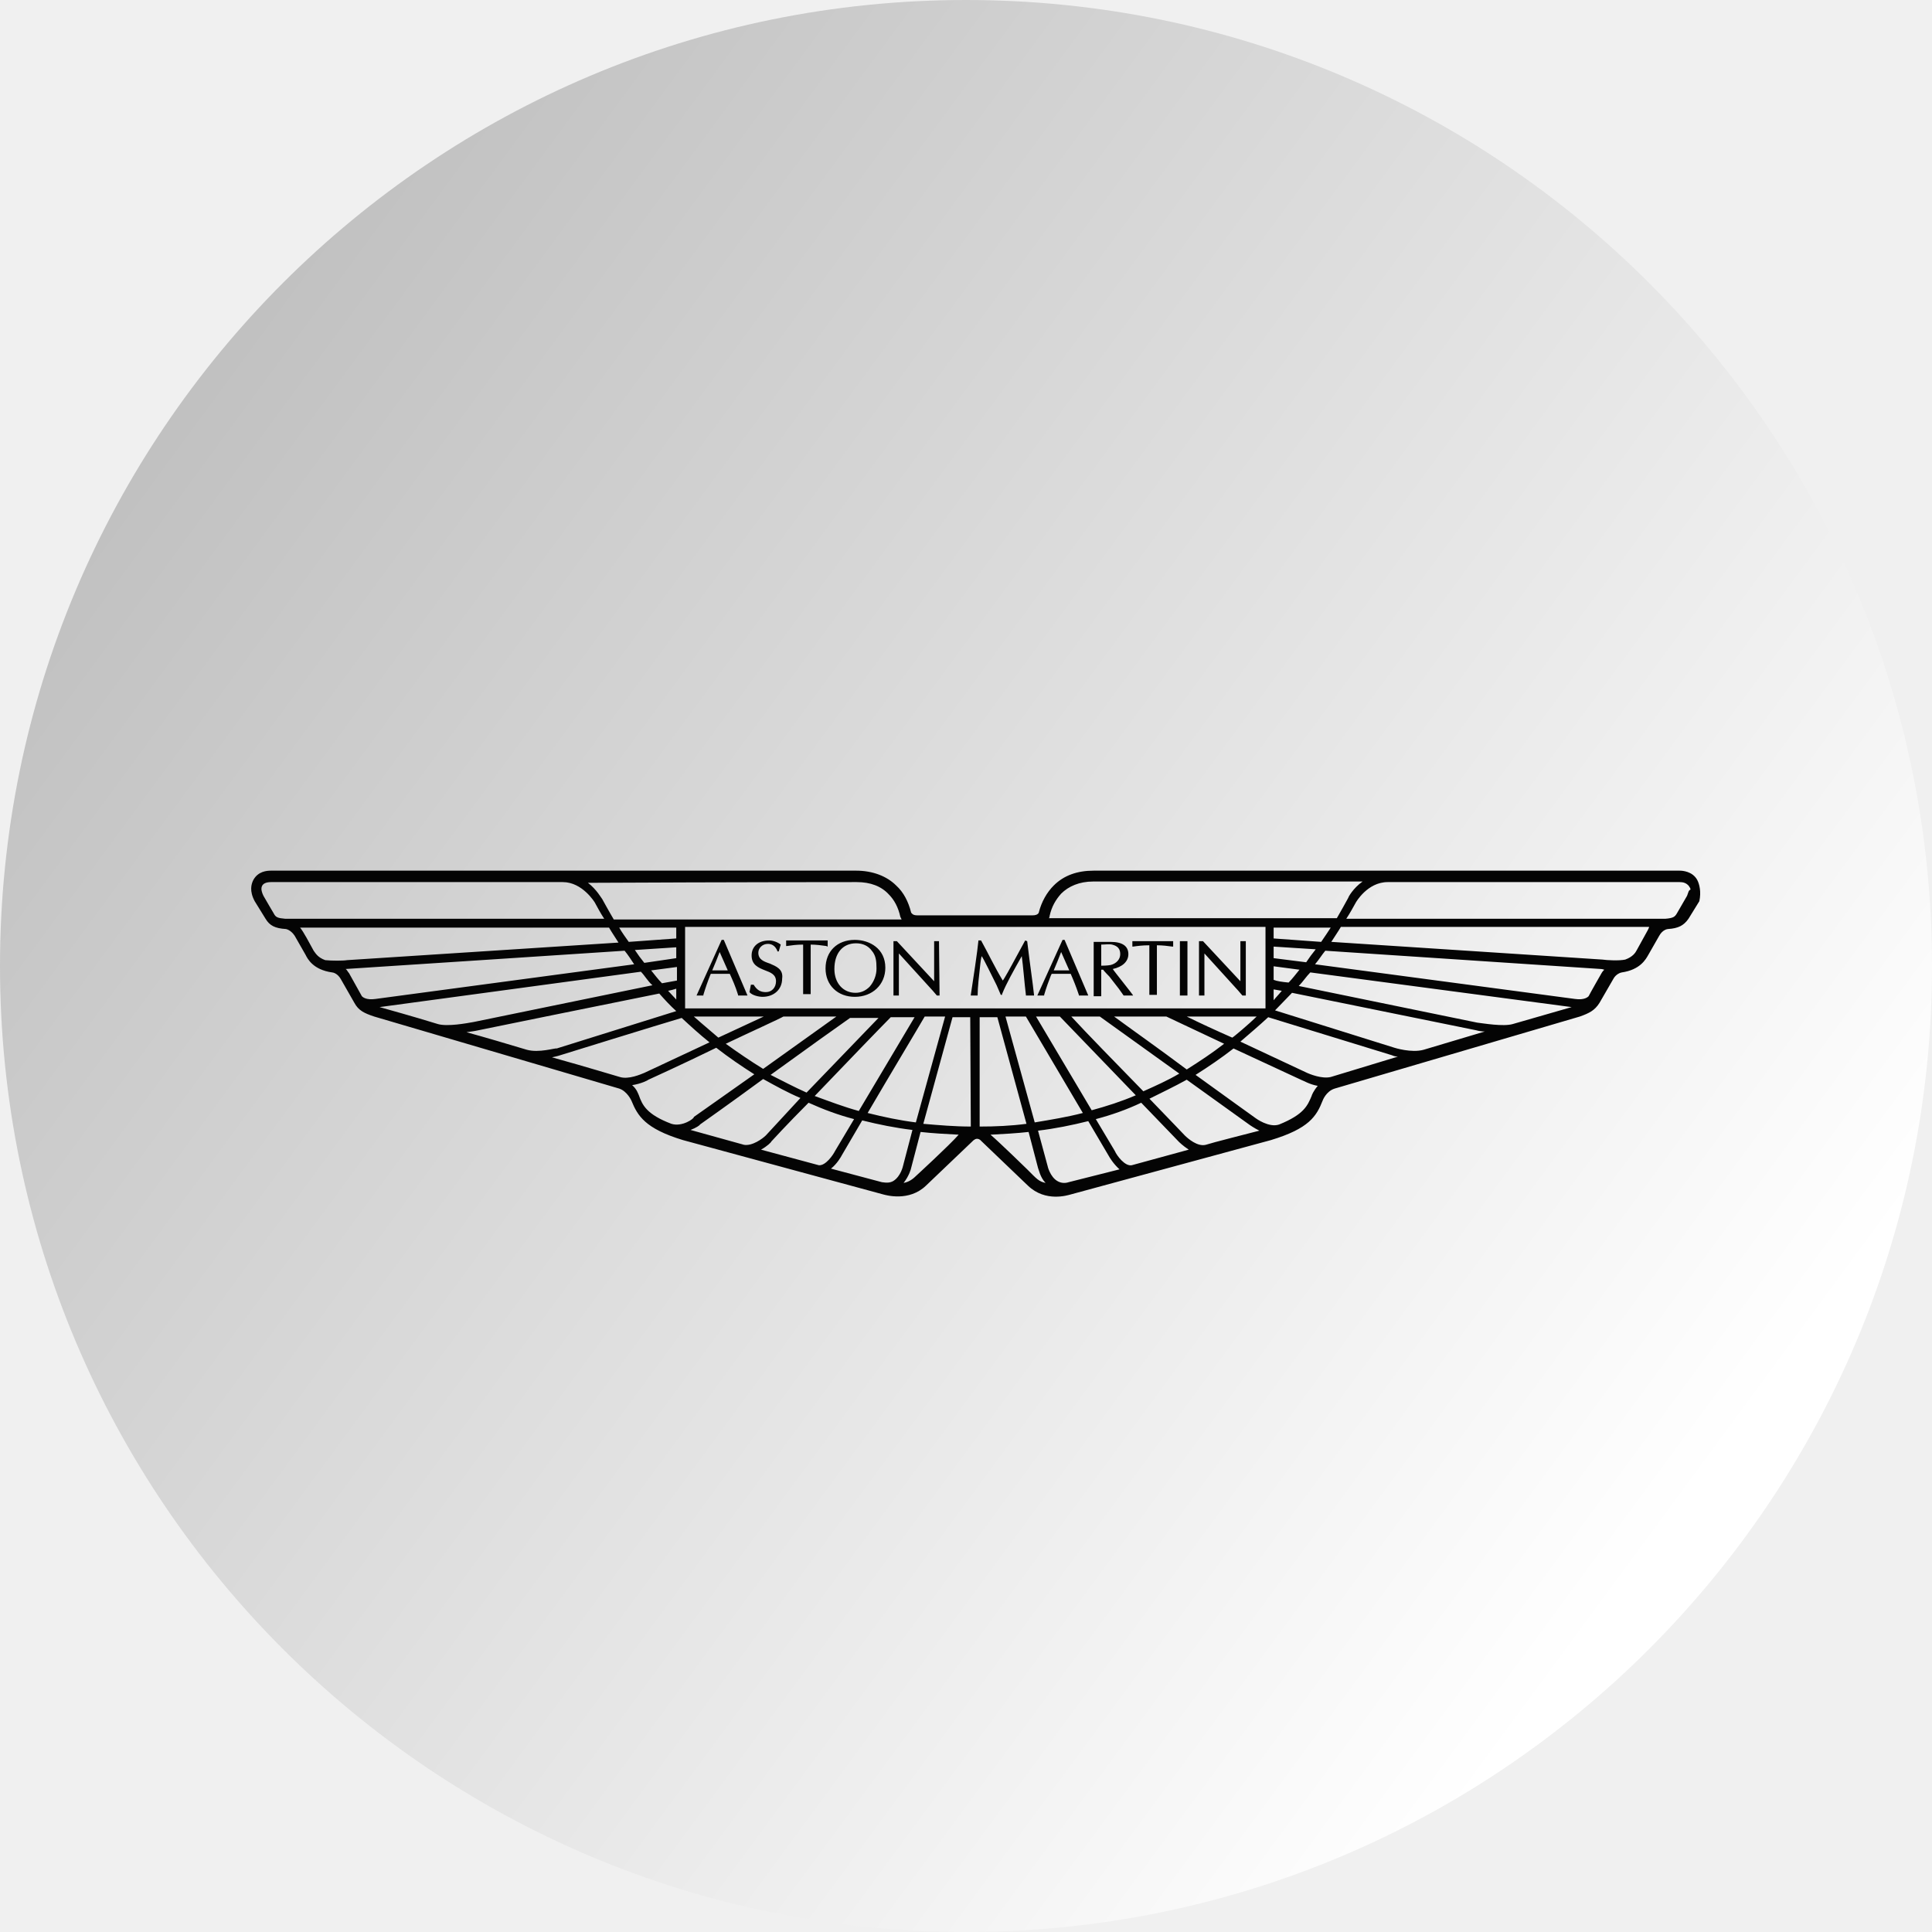
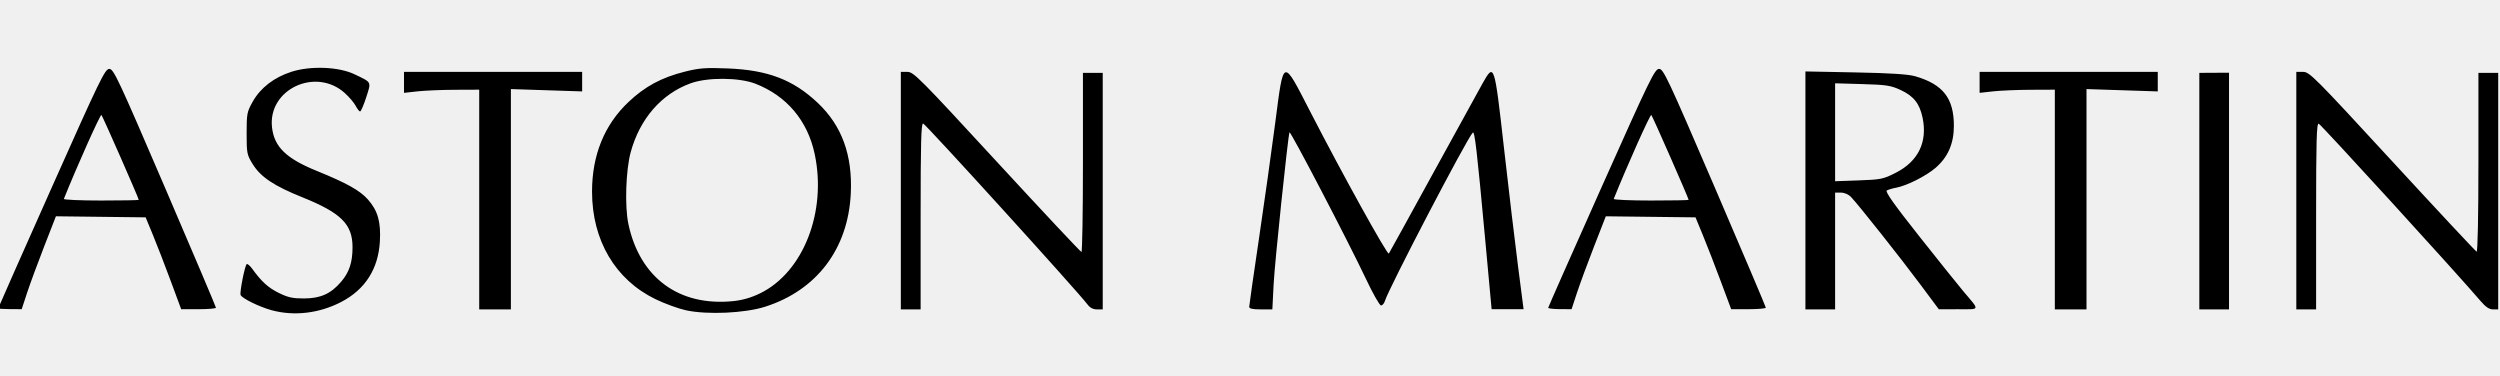
- <svg xmlns="http://www.w3.org/2000/svg" width="100" height="100" viewBox="0 0 100 100" fill="none">
-   <circle cx="50" cy="50" r="50" fill="url(#paint0_linear_152_23)" />
-   <g clip-path="url(#clip0_152_23)">
-     <path d="M14.025 45.065C13.814 45.065 13.356 45.096 13.11 45.553C13.004 45.764 12.902 46.119 13.183 46.646L13.745 47.555C13.955 47.907 14.232 48.051 14.795 48.086C14.795 48.086 15.041 48.118 15.252 48.434L15.814 49.417C15.919 49.627 16.203 50.192 17.187 50.332C17.222 50.332 17.469 50.37 17.645 50.686L18.346 51.913C18.558 52.3 18.839 52.439 19.366 52.615L32.049 56.344C32.471 56.485 32.684 56.973 32.684 56.973C33 57.746 33.383 58.414 35.351 59.011L45.721 61.825C45.861 61.86 47.052 62.211 47.93 61.367L50.36 59.048C50.36 59.048 50.462 58.944 50.567 58.944C50.708 58.944 50.781 59.048 50.781 59.048L53.204 61.367C54.117 62.246 55.279 61.86 55.419 61.825L65.783 59.011C67.751 58.414 68.14 57.781 68.457 56.973C68.457 56.973 68.628 56.485 69.085 56.344L81.774 52.615C82.266 52.439 82.542 52.299 82.787 51.913L83.496 50.686C83.636 50.405 83.912 50.332 83.947 50.332C84.896 50.191 85.18 49.663 85.321 49.416L85.882 48.434C86.058 48.118 86.304 48.086 86.34 48.086C86.867 48.051 87.149 47.907 87.396 47.555L87.957 46.646C88.063 46.154 87.959 45.764 87.853 45.553C87.607 45.096 87.079 45.065 86.938 45.065H56.61C55.766 45.065 55.068 45.307 54.541 45.834C54.189 46.185 53.906 46.676 53.766 47.238C53.766 47.238 53.729 47.378 53.448 47.378H47.479C47.233 47.378 47.197 47.273 47.161 47.238C47.021 46.675 46.773 46.185 46.386 45.834C45.894 45.342 45.154 45.065 44.311 45.065H14.025ZM56.579 45.627H70.526C70.034 45.978 69.787 46.434 69.787 46.469C69.612 46.785 69.441 47.103 69.195 47.525H54.291C54.326 47.489 54.327 47.415 54.327 47.415C54.432 46.923 54.644 46.571 54.925 46.255C55.312 45.869 55.876 45.627 56.579 45.627ZM14.025 45.657H29.131C30.151 45.657 30.786 46.713 30.786 46.713C30.926 46.959 31.063 47.239 31.274 47.555H14.764C14.377 47.52 14.271 47.485 14.166 47.274C14.166 47.274 13.67 46.435 13.635 46.365C13.564 46.224 13.531 46.081 13.531 46.011C13.531 45.8 13.674 45.657 14.025 45.657ZM44.348 45.657C45.05 45.657 45.615 45.87 46.002 46.292C46.283 46.573 46.494 46.959 46.6 47.451L46.667 47.592H31.769C31.558 47.24 31.171 46.536 31.171 46.536C31.135 46.501 30.889 46.045 30.432 45.694C37.6 45.658 44.348 45.657 44.348 45.657ZM71.826 45.657H86.938C87.113 45.657 87.286 45.695 87.426 45.871C87.426 45.906 87.499 45.942 87.499 46.047C87.395 46.083 87.393 46.189 87.323 46.365L86.797 47.274C86.692 47.45 86.621 47.52 86.199 47.555H69.683C69.894 47.239 70.037 46.959 70.178 46.713C70.178 46.713 70.772 45.657 71.826 45.657ZM35.461 47.976H65.502V52.194H35.461V47.976ZM69.403 47.976H85.357C85.357 48.011 85.319 48.083 85.284 48.153L84.722 49.172C84.652 49.313 84.511 49.526 84.124 49.667C83.808 49.737 83.18 49.702 82.934 49.667L68.908 48.751C69.084 48.47 69.262 48.222 69.403 47.976ZM15.533 48.013H31.524C31.665 48.259 31.837 48.507 32.013 48.788L17.962 49.697C17.787 49.732 17.149 49.732 16.833 49.697C16.447 49.557 16.34 49.35 16.235 49.209C16.024 48.823 15.709 48.224 15.533 48.013ZM32.049 48.013H35.003V48.574L32.544 48.752C32.368 48.506 32.19 48.259 32.049 48.013ZM65.923 48.013H68.878C68.737 48.224 68.559 48.506 68.383 48.752L65.923 48.574V48.013ZM37.353 48.648L36.053 51.528H36.407V51.492C36.509 51.147 36.627 50.807 36.761 50.472L36.791 50.406H37.774C37.915 50.722 38.061 51.035 38.202 51.492V51.528H38.69L37.463 48.648H37.353ZM44.244 48.648C43.33 48.648 42.73 49.246 42.73 50.125C42.73 51.003 43.365 51.596 44.244 51.596C45.157 51.596 45.825 50.967 45.825 50.088C45.825 49.104 45.017 48.648 44.244 48.648ZM54.998 48.648L53.692 51.528H54.046V51.492C54.148 51.147 54.267 50.807 54.4 50.472C54.4 50.472 54.431 50.441 54.431 50.406H55.419C55.56 50.722 55.7 51.07 55.841 51.492V51.528H56.329L55.102 48.648H54.998ZM39.812 48.678C39.25 48.678 38.903 48.996 38.903 49.453C38.903 49.945 39.253 50.088 39.605 50.228C39.886 50.334 40.166 50.439 40.166 50.79C40.166 51.106 39.958 51.352 39.642 51.352C39.36 51.352 39.182 51.248 39.007 50.967H38.866L38.793 51.352C38.934 51.527 39.289 51.596 39.465 51.596C40.062 51.596 40.484 51.212 40.484 50.65C40.554 50.158 40.165 50.015 39.849 49.875C39.533 49.769 39.251 49.664 39.251 49.313C39.251 49.067 39.464 48.855 39.745 48.855C39.956 48.855 40.128 48.963 40.233 49.209V49.246H40.307L40.411 48.892C40.235 48.751 39.988 48.678 39.812 48.678ZM40.691 48.678V48.965H40.728C40.974 48.93 41.219 48.892 41.57 48.892V51.455H41.961V48.892C42.242 48.892 42.52 48.93 42.767 48.965L42.84 48.996V48.678H40.691ZM50.64 48.678V48.715C50.605 49.136 50.355 50.824 50.249 51.492V51.528H50.603V51.492C50.603 51.105 50.673 50.507 50.744 49.874C50.744 49.874 50.776 49.595 50.811 49.49C50.881 49.56 51.375 50.576 51.586 50.997L51.8 51.492H51.867V51.455C52.078 50.928 52.429 50.298 52.886 49.49C52.956 49.982 53.029 50.93 53.1 51.492V51.528H53.521V51.492C53.451 50.824 53.307 49.91 53.167 48.715L53.063 48.678L52.392 49.911C52.392 49.911 51.974 50.683 51.903 50.753C51.481 50.051 51.132 49.311 50.78 48.678L50.64 48.678ZM46.246 48.715V51.528H46.526V49.35C46.562 49.385 48.284 51.284 48.284 51.284L48.492 51.528H48.632L48.602 48.715H48.351V50.79C47.708 50.099 47.065 49.407 46.422 48.715L46.246 48.715ZM58.611 48.715V48.996H58.648C58.894 48.961 59.139 48.928 59.49 48.928V51.492H59.881V48.928C60.162 48.928 60.44 48.961 60.687 48.996H60.723V48.715H58.611ZM61.071 48.715V51.528H61.462V48.715L61.071 48.715ZM62.06 48.715V51.528H62.341V49.35C62.375 49.385 64.098 51.284 64.098 51.284L64.306 51.528H64.483V48.715H64.202V50.79C64.167 50.755 62.267 48.715 62.267 48.715L62.06 48.715ZM56.609 48.752V51.565H57V50.192H57.104C57.104 50.227 57.421 50.546 57.421 50.546L57.909 51.175L58.159 51.528H58.648C58.683 51.528 57.598 50.19 57.598 50.155C58.09 50.05 58.404 49.773 58.404 49.386C58.404 48.964 58.086 48.752 57.488 48.752H56.609ZM44.311 48.825C44.662 48.825 44.947 48.963 45.123 49.209C45.333 49.455 45.367 49.737 45.367 50.088V50.155C45.367 50.437 45.258 50.79 45.013 51.071C44.802 51.282 44.561 51.388 44.28 51.388C43.648 51.388 43.188 50.893 43.188 50.155C43.188 49.347 43.608 48.825 44.311 48.825ZM57 48.892C57.176 48.892 57.421 48.856 57.562 48.892C57.843 48.962 57.983 49.105 57.983 49.386C57.983 49.667 57.769 49.877 57.488 49.948C57.312 49.983 57.07 49.984 57 49.984V48.892ZM65.923 48.996L68.102 49.136C67.926 49.351 67.761 49.575 67.608 49.807L65.923 49.594L65.923 48.996ZM35.003 49.032V49.594L33.349 49.838C33.175 49.624 33.012 49.402 32.861 49.172L35.003 49.032ZM32.329 49.209C32.505 49.42 32.683 49.7 32.824 49.911L19.433 51.706C18.941 51.776 18.766 51.6 18.731 51.565L18.065 50.369C17.995 50.299 17.959 50.191 17.889 50.155C17.959 50.155 32.329 49.209 32.329 49.209ZM68.597 49.209L82.861 50.155C82.895 50.155 82.932 50.157 83.037 50.192C83.002 50.227 82.933 50.299 82.897 50.369C82.897 50.369 82.331 51.354 82.226 51.565C82.191 51.6 82.016 51.776 81.524 51.706L68.066 49.911C68.276 49.665 68.421 49.42 68.597 49.209ZM37.249 49.276C37.284 49.346 37.635 50.158 37.67 50.228H36.864C36.9 50.158 37.214 49.382 37.249 49.276ZM54.925 49.276C54.96 49.346 55.311 50.158 55.346 50.228H54.54C54.675 49.913 54.803 49.596 54.925 49.276ZM65.923 50.015L67.26 50.192C67.084 50.403 66.909 50.646 66.698 50.857C66.347 50.822 66.099 50.787 65.923 50.717L65.923 50.015ZM35.039 50.051V50.753L34.264 50.894C34.053 50.683 33.878 50.439 33.703 50.228L35.039 50.051ZM33.172 50.296C33.383 50.507 33.524 50.786 33.77 50.997L24.529 52.896C24.143 52.966 23.16 53.146 22.668 53.006C21.297 52.584 20.138 52.267 19.646 52.127L33.172 50.296ZM67.822 50.332L81.347 52.127L78.295 53.006C77.803 53.146 76.78 52.967 76.464 52.932C76.464 52.932 70.14 51.632 67.223 51.034C67.434 50.823 67.611 50.543 67.822 50.332ZM35.003 51.175V51.736C34.862 51.595 34.722 51.425 34.581 51.284C34.724 51.257 34.865 51.22 35.003 51.175ZM65.923 51.211L66.344 51.284C66.204 51.46 66.064 51.597 65.923 51.773V51.211ZM66.875 51.388L76.36 53.317C76.396 53.317 76.574 53.39 76.855 53.39L73.687 54.336C73.054 54.512 72.179 54.232 72.179 54.232L65.996 52.297C66.312 51.981 66.594 51.669 66.875 51.388ZM34.124 51.425C34.405 51.741 34.687 52.053 35.003 52.334L28.814 54.269C28.744 54.234 27.902 54.512 27.27 54.336C26.216 54.02 25.164 53.708 24.145 53.427C24.426 53.392 24.633 53.353 24.633 53.353C24.633 53.353 31.313 51.987 34.124 51.425ZM35.912 52.615H39.532L37.181 53.707C37.147 53.672 36.264 52.931 35.912 52.615ZM40.551 52.615H43.291L39.501 55.325C38.869 54.938 38.199 54.481 37.566 54.025C38.972 53.357 40.305 52.756 40.551 52.615ZM47.863 52.615H48.919L47.405 58.096C46.562 57.991 45.752 57.818 44.909 57.608C45.998 55.745 47.477 53.283 47.863 52.615ZM52.044 52.615H53.1L56.048 57.608C55.24 57.818 54.401 57.955 53.557 58.096L52.044 52.615ZM53.625 52.615H54.858L58.788 56.692C58.051 57.008 57.279 57.257 56.506 57.467L53.625 52.615ZM55.45 52.615H56.926L61.04 55.569C60.443 55.921 59.811 56.203 59.179 56.485C57.844 55.114 56.188 53.423 55.45 52.615ZM57.665 52.615H60.369L63.36 54.025C62.727 54.517 62.093 54.934 61.425 55.356C60.019 54.301 58.473 53.212 57.665 52.615ZM61.425 52.615H65.044C64.692 52.966 63.816 53.707 63.781 53.707C62.903 53.321 62.058 52.931 61.425 52.615ZM46.105 52.651H47.338L44.451 57.504C43.678 57.293 42.941 57.01 42.168 56.729C43.75 55.077 45.648 53.108 46.105 52.651ZM49.303 52.651H50.219L50.249 58.31C49.441 58.31 48.598 58.239 47.79 58.169L49.303 52.651ZM50.707 52.651H51.623L53.13 58.169C52.322 58.275 51.515 58.31 50.707 58.31V52.651ZM65.642 52.651L72.039 54.617C72.039 54.617 72.181 54.69 72.356 54.69L68.877 55.746C68.421 55.852 67.788 55.601 67.578 55.496C67.578 55.496 65.924 54.723 64.202 53.915C64.694 53.493 65.186 53.073 65.642 52.651ZM35.284 52.688C35.74 53.11 36.197 53.53 36.724 53.952L33.349 55.532C33.173 55.603 32.542 55.886 32.085 55.746C31.945 55.711 30.467 55.254 28.57 54.727C28.745 54.691 28.887 54.653 28.887 54.653C28.887 54.653 34.089 53.04 35.284 52.688ZM43.999 52.688H45.47L41.747 56.552C41.115 56.271 40.518 55.952 39.886 55.636C41.678 54.336 43.542 53.004 43.999 52.688ZM37.072 54.232C37.704 54.724 38.376 55.184 39.043 55.606L35.912 57.815C35.947 57.886 35.315 58.345 34.753 58.169C33.453 57.677 33.244 57.184 33.068 56.692C33.033 56.622 32.966 56.378 32.72 56.167C33.177 56.097 33.527 55.922 33.562 55.886C33.562 55.886 35.35 55.076 37.072 54.232ZM63.848 54.269L67.4 55.917C67.436 55.917 67.784 56.133 68.206 56.204C67.995 56.45 67.889 56.694 67.889 56.729C67.678 57.221 67.504 57.679 66.204 58.206C65.677 58.382 65.008 57.888 65.008 57.888C65.008 57.888 63.534 56.831 61.883 55.636C62.55 55.214 63.216 54.761 63.848 54.269ZM39.501 55.85C40.134 56.201 40.762 56.551 41.43 56.832L39.642 58.767C39.466 58.943 38.934 59.326 38.513 59.256L35.741 58.486C36.023 58.381 36.23 58.241 36.23 58.206C36.23 58.206 37.779 57.115 39.501 55.85ZM61.425 55.886L64.697 58.236C64.697 58.236 64.904 58.382 65.185 58.523C64.481 58.699 62.902 59.115 62.902 59.115L62.407 59.256C61.986 59.361 61.497 58.943 61.321 58.767C61.321 58.767 60.55 57.958 59.496 56.869C60.129 56.553 60.792 56.238 61.425 55.886ZM41.851 57.077C42.624 57.428 43.399 57.714 44.207 57.925L43.224 59.573C43.119 59.784 42.733 60.346 42.382 60.312L39.391 59.506C39.708 59.33 39.922 59.12 39.922 59.085C39.922 59.085 40.762 58.166 41.851 57.077ZM59.069 57.077L61.004 59.085C61.039 59.12 61.212 59.295 61.529 59.506L58.581 60.312C58.229 60.382 57.807 59.819 57.702 59.573L56.719 57.925C57.528 57.714 58.331 57.428 59.069 57.077ZM44.628 57.992C45.471 58.203 46.35 58.381 47.228 58.486L46.74 60.348C46.74 60.348 46.632 60.877 46.246 61.123C46.07 61.229 45.893 61.226 45.648 61.19L43.011 60.488C43.327 60.242 43.543 59.857 43.578 59.786C43.578 59.786 44.031 59.011 44.628 57.992ZM56.328 58.029L57.385 59.823C57.42 59.893 57.63 60.244 57.946 60.525L55.309 61.191C55.212 61.224 55.108 61.235 55.006 61.224C54.903 61.212 54.805 61.178 54.717 61.123C54.366 60.912 54.223 60.383 54.223 60.348L53.728 58.523C54.607 58.418 55.485 58.24 56.328 58.029ZM47.649 58.59C48.282 58.661 48.953 58.696 49.621 58.731C49.164 59.258 47.405 60.873 47.405 60.873C47.194 61.084 46.981 61.192 46.77 61.227C47.051 60.876 47.161 60.487 47.161 60.452L47.649 58.59ZM53.24 58.59L53.728 60.452C53.764 60.522 53.838 60.946 54.119 61.227C53.768 61.157 53.659 61.017 53.167 60.525C53.167 60.525 51.761 59.152 51.269 58.731C51.936 58.696 52.608 58.661 53.24 58.59Z" fill="#040404" />
+ <svg xmlns="http://www.w3.org/2000/svg" version="1.1" id="svg2" width="404.16" height="60.696" viewBox="0 0 404.16 60.696">
+   <defs id="defs6" />
+   <g id="g8" transform="translate(-7.959284,4.367241)">
+     <path style="fill:#000000;stroke-width:0.32" d="m 51.916,45.798 c -2,-0.539 -4.856,-1.938 -5.061,-2.48 -0.167,-0.441 0.665,-4.662 0.981,-4.978 0.114,-0.114 0.52,0.223 0.901,0.749 1.526,2.103 2.579,3.057 4.316,3.91 1.474,0.724 2.242,0.891 4.058,0.883 2.679,-0.011 4.332,-0.755 5.994,-2.697 1.319,-1.541 1.846,-3.134 1.846,-5.583 0,-3.722 -1.846,-5.558 -8.123,-8.079 -4.59,-1.844 -6.732,-3.277 -8.026,-5.372 -0.921,-1.491 -0.971,-1.746 -0.971,-4.956 0,-3.192 0.056,-3.484 0.992,-5.144 1.256,-2.229 3.44,-3.91 6.257,-4.816 3.088,-0.993 7.651,-0.812 10.192,0.405 2.828,1.355 2.721,1.144 1.889,3.729 -0.404,1.255 -0.847,2.281 -0.984,2.281 -0.137,0 -0.459,-0.407 -0.716,-0.904 -0.257,-0.497 -1.043,-1.424 -1.746,-2.059 -4.728,-4.271 -12.507,-0.589 -11.777,5.575 0.371,3.13 2.296,4.995 7.219,6.994 4.849,1.969 7.002,3.173 8.291,4.637 1.599,1.816 2.106,3.613 1.922,6.801 -0.256,4.42 -2.382,7.742 -6.242,9.752 -3.532,1.839 -7.584,2.327 -11.212,1.35 z m 66.955,6.4e-4 c -1.232,-0.266 -3.464,-1.08 -4.96,-1.808 -6.494,-3.16 -10.24,-9.518 -10.24,-17.38 0,-5.892 1.989,-10.788 5.879,-14.474 2.676,-2.535 5.344,-3.973 9.147,-4.926 2.303,-0.578 3.327,-0.655 6.88,-0.516 6.503,0.253 10.607,1.819 14.575,5.562 3.912,3.691 5.649,8.455 5.348,14.675 -0.432,8.922 -5.494,15.614 -13.828,18.282 -3.288,1.053 -9.354,1.33 -12.8,0.585 z m 11.983,-2.75 c 6.973,-3.418 10.791,-13.171 8.812,-22.512 -1.143,-5.398 -4.531,-9.414 -9.596,-11.375 -2.64,-1.022 -7.757,-1.051 -10.475,-0.059 -4.717,1.722 -8.199,5.728 -9.673,11.128 -0.796,2.916 -0.983,8.766 -0.372,11.63 1.855,8.696 8.219,13.36 16.983,12.447 1.494,-0.156 2.911,-0.569 4.32,-1.259 z M 7.671,45.476 c 0,-0.068 3.87,-8.804 8.6,-19.414 7.872,-17.658 8.664,-19.29 9.358,-19.29 0.697,0 1.419,1.537 9,19.183 4.533,10.55 8.242,19.291 8.242,19.422 0,0.132 -1.265,0.242 -2.81,0.244 l -2.81,0.004 -1.683,-4.547 C 34.643,38.577 33.35,35.235 32.695,33.651 l -1.191,-2.88 -7.252,-0.086 -7.252,-0.086 -1.904,4.886 c -1.047,2.687 -2.291,6.066 -2.766,7.509 l -0.862,2.623 -1.899,-0.009 C 8.526,45.604 7.671,45.544 7.671,45.476 Z M 30.391,27.943 c 0,-0.255 -5.828,-13.514 -6.033,-13.726 -0.167,-0.173 -3.963,8.307 -6.073,13.568 -0.059,0.146 2.641,0.266 6,0.266 3.359,0 6.107,-0.049 6.107,-0.108 z m 55.04,-0.052 V 10.131 l -3.92,0.016 c -2.156,0.009 -4.892,0.125 -6.08,0.257 l -2.16,0.24 V 8.948 7.251 h 14.4 14.4 v 1.58 1.58 l -5.76,-0.189 -5.76,-0.189 v 17.81 17.81 h -2.56 -2.56 z M 153.591,26.451 V 7.251 h 1.064 c 0.994,0 1.956,0.967 14.48,14.556 7.379,8.006 13.524,14.558 13.656,14.56 0.132,0.002 0.24,-6.512 0.24,-14.476 V 7.411 h 1.6 1.6 V 26.531 45.651 h -0.933 c -0.62,0 -1.13,-0.265 -1.52,-0.789 -1.507,-2.027 -26.235,-29.248 -26.587,-29.268 -0.315,-0.018 -0.4,3.186 -0.4,15.017 v 15.04 h -1.6 -1.6 z M 209.911,45.237 c 0,-0.228 0.705,-5.16 1.568,-10.96 0.862,-5.8 2.05,-14.254 2.639,-18.786 1.382,-10.628 1.155,-10.558 5.687,-1.756 5.238,10.174 12.423,23.147 12.677,22.891 0.052,-0.052 3.251,-5.855 7.11,-12.895 3.858,-7.04 7.489,-13.635 8.067,-14.656 1.866,-3.294 1.893,-3.212 3.441,10.498 0.755,6.687 1.777,15.283 2.27,19.102 l 0.897,6.944 h -2.584 -2.584 l -1.053,-11.424 c -1.327,-14.389 -1.683,-17.446 -1.994,-17.123 -0.987,1.025 -13.579,25.154 -14.205,27.219 -0.12,0.396 -0.403,0.72 -0.628,0.72 -0.225,0 -1.31,-1.908 -2.411,-4.24 -2.857,-6.054 -12.276,-24.109 -12.386,-23.746 -0.282,0.926 -2.387,21.093 -2.562,24.546 l -0.207,4.08 h -1.871 c -1.318,0 -1.871,-0.122 -1.871,-0.414 z m 48.338,0.148 c 0.01,-0.118 3.876,-8.854 8.591,-19.414 7.865,-17.615 8.636,-19.2 9.335,-19.2 0.703,0 1.405,1.494 9.009,19.18 4.535,10.549 8.246,19.289 8.246,19.422 0,0.133 -1.26,0.244 -2.8,0.246 l -2.8,0.003 -1.695,-4.545 c -0.932,-2.5 -2.23,-5.841 -2.883,-7.425 l -1.188,-2.88 -7.252,-0.086 -7.252,-0.086 -1.904,4.886 c -1.047,2.687 -2.292,6.066 -2.766,7.509 l -0.862,2.623 -1.899,-0.009 c -1.045,-0.005 -1.891,-0.105 -1.881,-0.223 z m 22.702,-17.442 c 0,-0.255 -5.828,-13.514 -6.033,-13.726 -0.167,-0.173 -3.963,8.307 -6.073,13.568 -0.059,0.146 2.641,0.266 6,0.266 3.359,0 6.107,-0.049 6.107,-0.108 z m 18.88,-1.527 V 7.181 l 8.08,0.158 c 5.73,0.112 8.545,0.294 9.68,0.625 4.495,1.313 6.24,3.554 6.24,8.014 0,2.871 -0.97,5.084 -2.988,6.813 -1.519,1.302 -4.628,2.868 -6.312,3.179 -0.627,0.116 -1.324,0.324 -1.548,0.462 -0.289,0.179 1.235,2.326 5.264,7.416 3.119,3.94 6.339,7.956 7.156,8.924 2.655,3.148 2.744,2.848 -0.844,2.852 l -3.165,0.004 -3.021,-4.059 c -3.145,-4.225 -9.964,-12.828 -11.158,-14.077 -0.411,-0.43 -1.07,-0.72 -1.636,-0.72 h -0.948 v 9.44 9.44 h -2.4 -2.4 z m 14.626,-2.864 c 3.608,-1.835 5.135,-4.971 4.318,-8.87 -0.485,-2.315 -1.438,-3.521 -3.555,-4.5 -1.586,-0.734 -2.288,-0.842 -6.189,-0.955 l -4.4,-0.128 v 7.916 7.916 l 3.826,-0.136 c 3.598,-0.128 3.955,-0.202 6,-1.242 z m 25.694,4.34 V 10.131 l -3.92,0.016 c -2.156,0.009 -4.892,0.125 -6.08,0.257 l -2.16,0.24 V 8.948 7.251 h 14.4 14.4 v 1.58 1.58 l -5.76,-0.189 -5.76,-0.189 v 17.81 17.81 h -2.56 -2.56 z m 23.36,-1.36 1.6e-4,-19.12 2.4,-0.013 2.4,-0.013 V 26.518 45.651 h -2.4 -2.4 l 1.3e-4,-19.12 z m 15.68,-0.08 V 7.251 h 1.094 c 1.033,0 1.841,0.811 14.43,14.48 7.335,7.964 13.467,14.528 13.626,14.587 0.17,0.063 0.29,-5.879 0.29,-14.4 V 7.411 h 1.6 1.6 V 26.531 45.651 h -0.849 c -0.603,0 -1.183,-0.391 -2,-1.351 -3.741,-4.394 -25.824,-28.586 -26.172,-28.672 -0.341,-0.084 -0.419,2.706 -0.419,14.96 v 15.063 h -1.6 -1.6 z" id="path170" />
  </g>
-   <defs>
-     <linearGradient id="paint0_linear_152_23" x1="88.5" y1="76.5" x2="11" y2="19.5" gradientUnits="userSpaceOnUse">
-       <stop stop-color="white" />
-       <stop offset="1" stop-color="#C1C1C1" />
-     </linearGradient>
-     <clipPath id="clip0_152_23">
-       <rect width="75" height="75" fill="white" transform="translate(13 16)" />
-     </clipPath>
-   </defs>
</svg>
